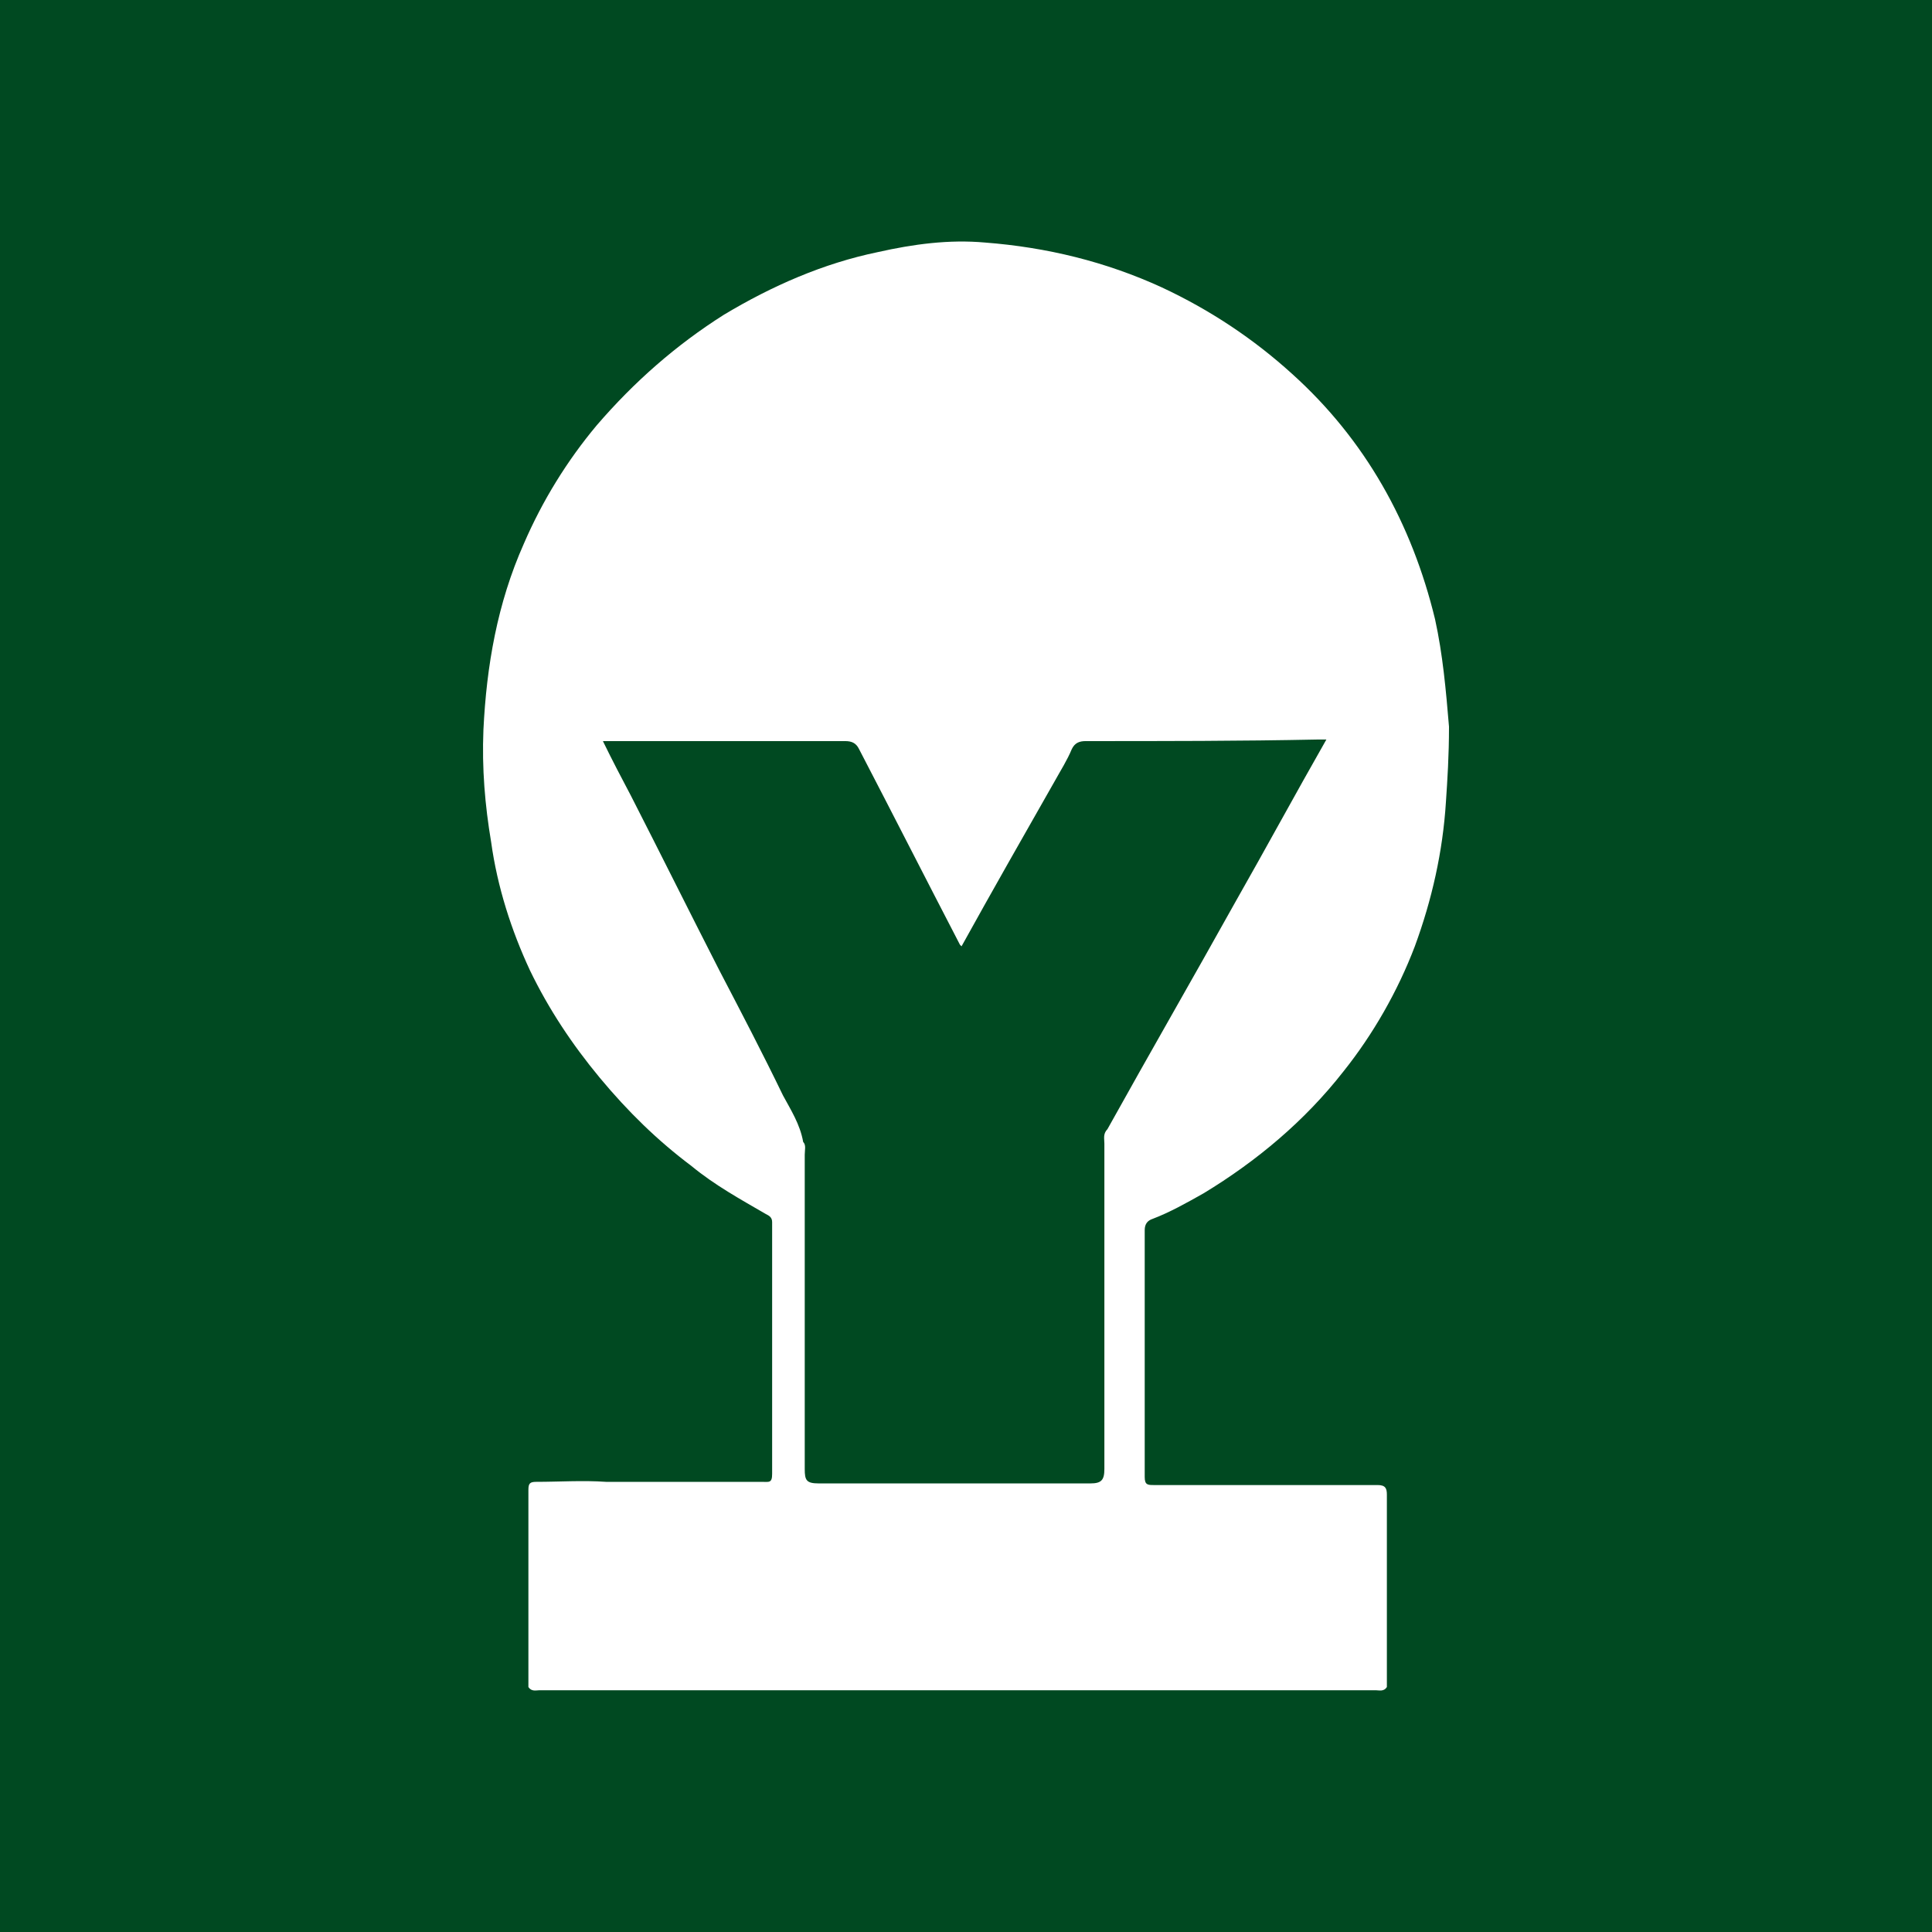
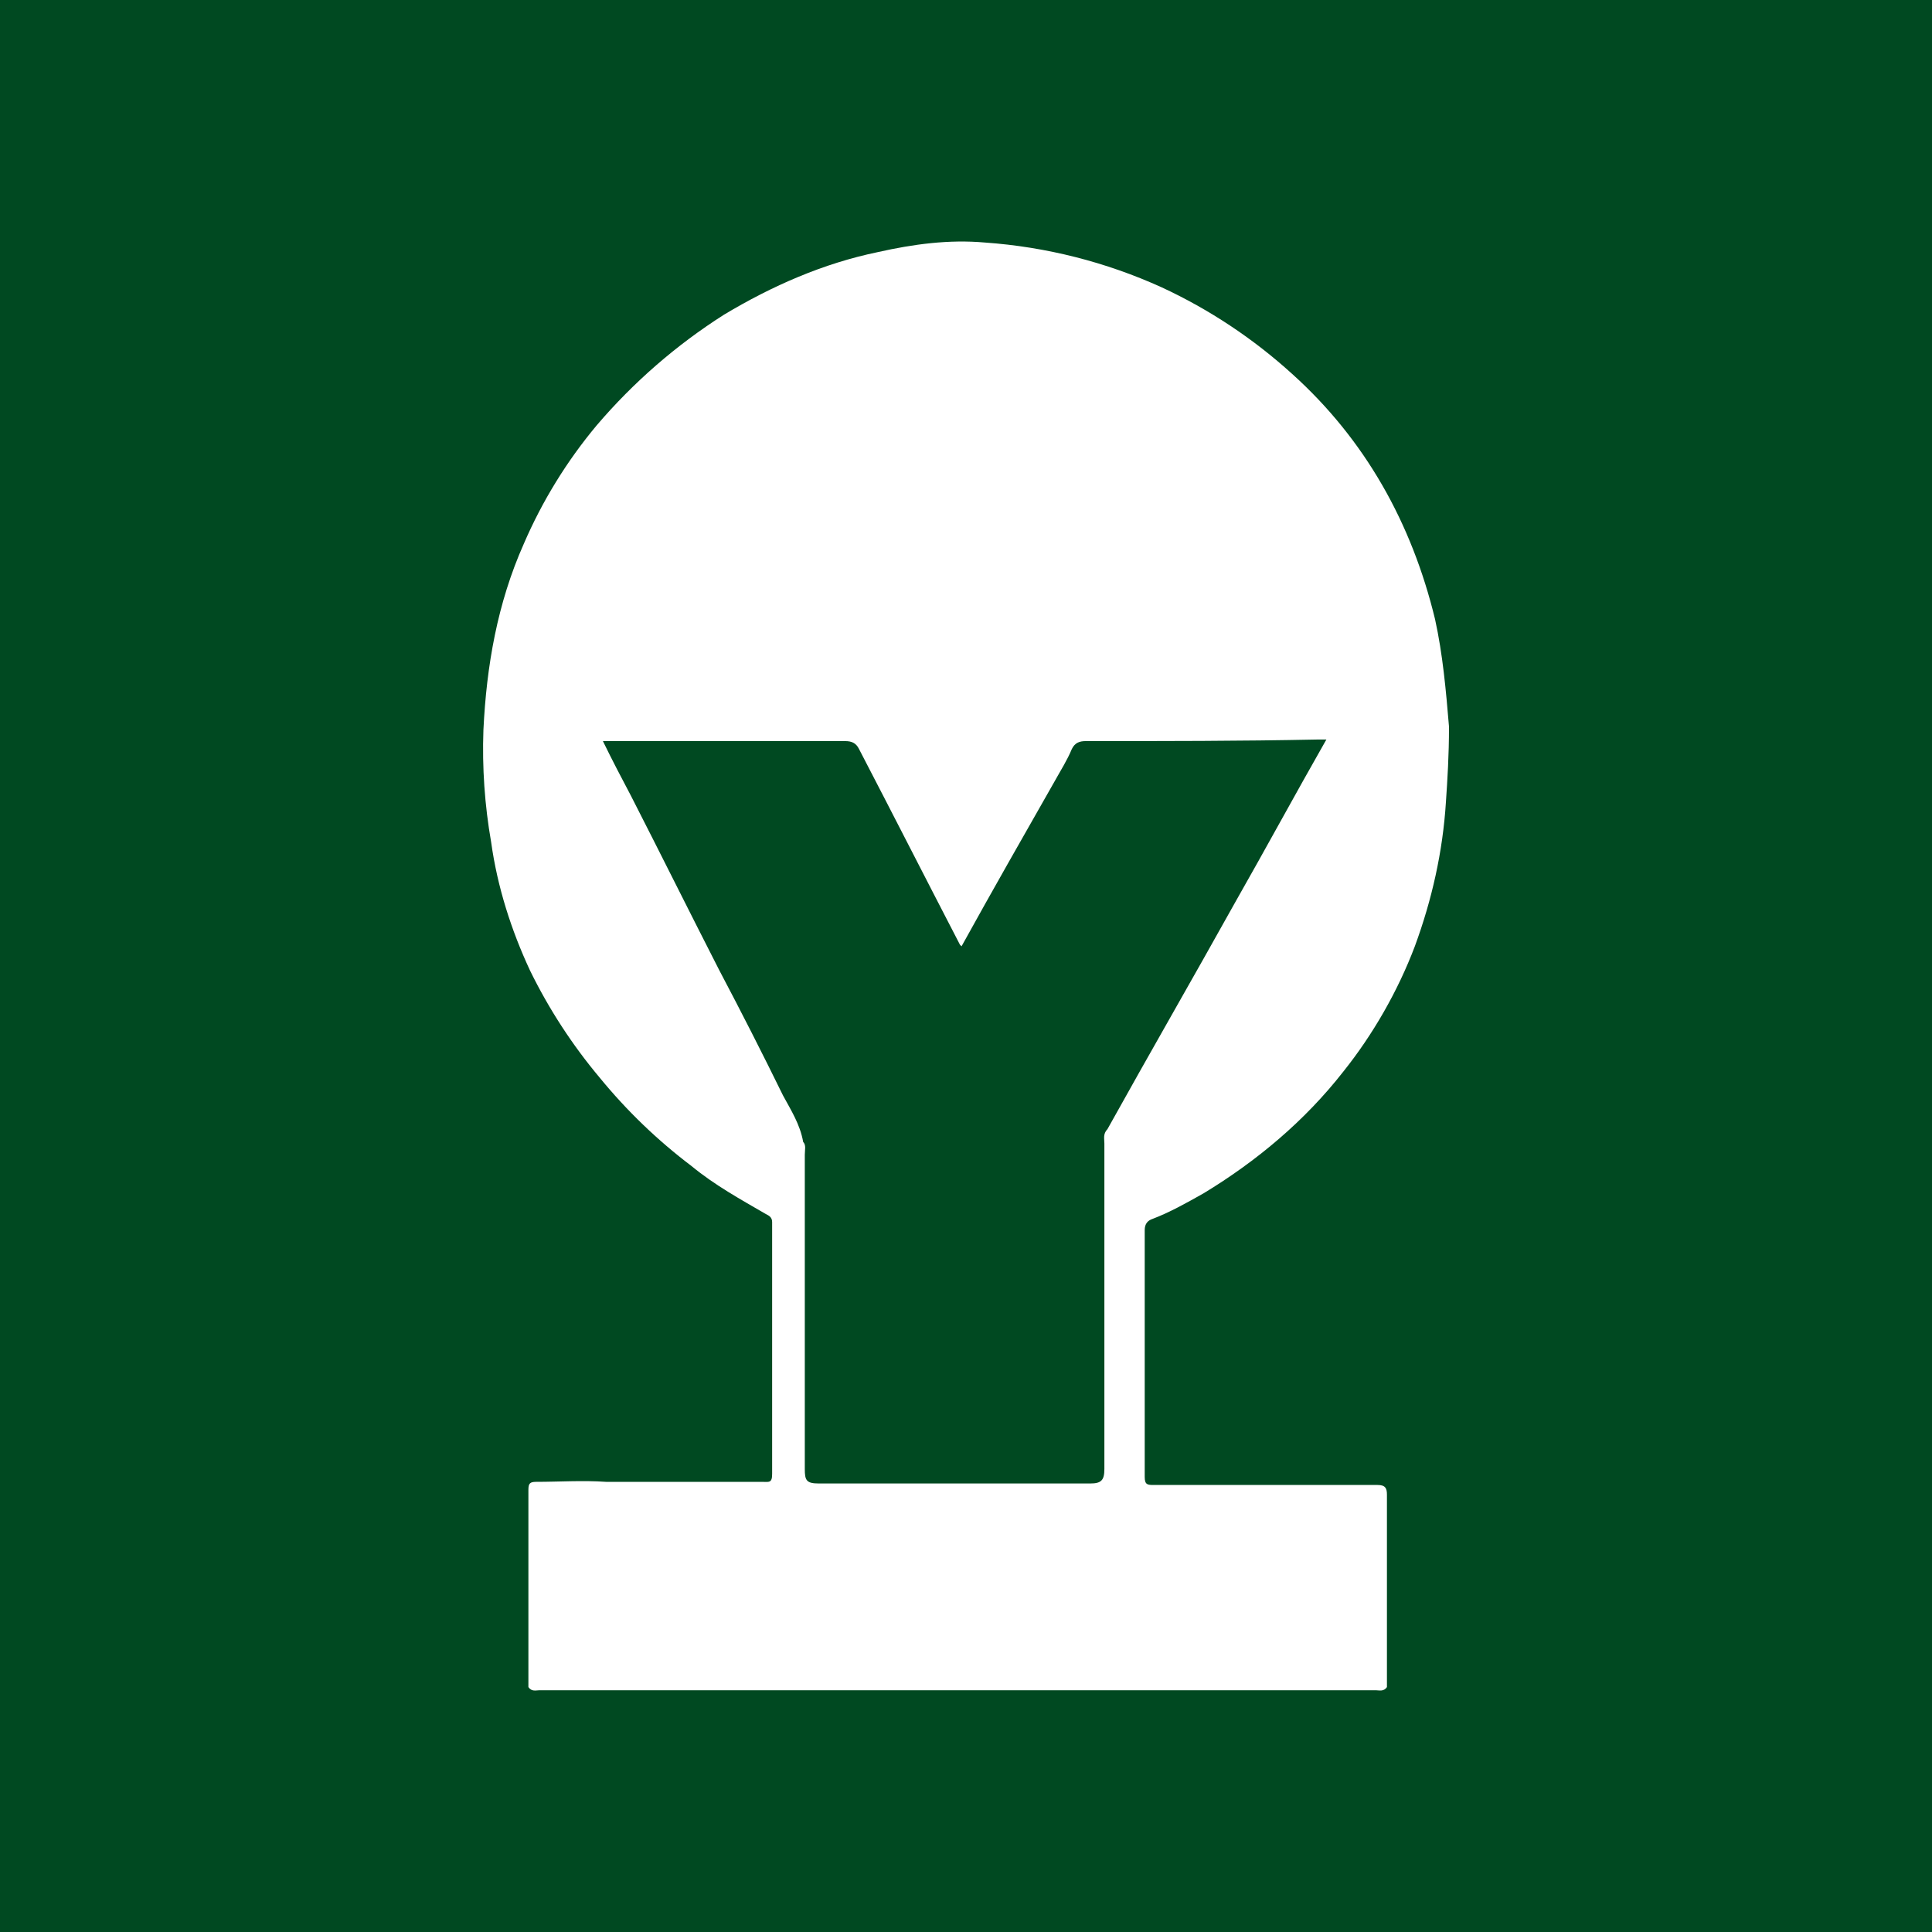
- <svg xmlns="http://www.w3.org/2000/svg" width="32px" height="32px" viewBox="0 0 32 32" version="1.1">
-   <g id="Square/Fennia" stroke="none" stroke-width="1" fill="none" fill-rule="evenodd">
-     <path d="M0,0 L32,0 L32,32 L0,32 L0,0 Z M23.949,13.284 C23.974,12.913 24,12.514 24,12.036 C23.949,11.425 23.897,10.841 23.769,10.257 C23.383,8.664 22.612,7.283 21.403,6.194 C20.76,5.61 20.04,5.132 19.243,4.76 C18.317,4.335 17.34,4.096 16.312,4.017 C15.72,3.964 15.129,4.043 14.538,4.176 C13.638,4.362 12.789,4.734 11.992,5.212 C11.195,5.716 10.501,6.327 9.884,7.044 C9.395,7.628 8.984,8.292 8.675,9.009 C8.238,9.991 8.058,11.027 8.007,12.089 C7.981,12.727 8.032,13.337 8.135,13.948 C8.238,14.692 8.469,15.409 8.778,16.073 C9.086,16.71 9.472,17.294 9.935,17.852 C10.398,18.409 10.886,18.887 11.452,19.312 C11.838,19.631 12.275,19.87 12.686,20.109 C12.738,20.135 12.789,20.162 12.789,20.242 L12.789,24.411 C12.789,24.57 12.738,24.544 12.609,24.544 L10.038,24.544 C9.652,24.517 9.266,24.544 8.881,24.544 C8.778,24.544 8.752,24.57 8.752,24.676 L8.752,27.943 C8.804,28.022 8.881,27.996 8.932,27.996 L22.791,27.996 C22.843,27.996 22.92,28.022 22.971,27.943 L22.971,24.756 C22.971,24.65 22.946,24.597 22.817,24.597 L19.115,24.597 C19.012,24.597 18.96,24.597 18.96,24.464 L18.96,20.374 C18.96,20.268 19.012,20.215 19.089,20.189 C19.372,20.082 19.655,19.923 19.937,19.764 C20.812,19.233 21.609,18.569 22.252,17.746 C22.74,17.135 23.151,16.418 23.434,15.674 C23.717,14.904 23.897,14.108 23.949,13.284 Z M17.983,12.275 C19.269,12.275 20.554,12.275 21.814,12.249 L21.969,12.249 C21.454,13.152 20.966,14.054 20.452,14.957 C19.757,16.205 19.037,17.453 18.343,18.702 C18.266,18.781 18.292,18.861 18.292,18.941 L18.292,24.331 C18.292,24.517 18.24,24.57 18.06,24.57 L13.561,24.57 C13.355,24.57 13.329,24.517 13.329,24.331 L13.329,19.126 C13.329,19.047 13.355,18.967 13.303,18.914 C13.252,18.622 13.098,18.383 12.969,18.144 C12.635,17.453 12.275,16.763 11.915,16.073 C11.426,15.117 10.938,14.134 10.449,13.178 C10.295,12.886 10.141,12.594 9.986,12.275 L13.998,12.275 C14.101,12.275 14.178,12.302 14.229,12.408 C14.795,13.497 15.335,14.559 15.9,15.648 L15.926,15.674 C16.44,14.745 16.955,13.842 17.469,12.939 C17.572,12.753 17.675,12.594 17.752,12.408 C17.803,12.302 17.88,12.275 17.983,12.275 Z" id="Fennia" fill="#004921" fill-rule="nonzero" />
-   </g>
+ <svg xmlns="http://www.w3.org/2000/svg" width="32" height="32">
+   <path d="M0 0h32v32H0V0zm23.949 13.284c.025-.371.051-.77.051-1.248-.051-.61-.103-1.195-.231-1.779-.386-1.593-1.157-2.974-2.366-4.063a8.59 8.59 0 0 0-2.16-1.434 8.537 8.537 0 0 0-2.931-.743c-.592-.053-1.183.026-1.774.159-.9.186-1.749.558-2.546 1.036a9.394 9.394 0 0 0-2.108 1.832 8.001 8.001 0 0 0-1.209 1.965c-.437.982-.617 2.018-.668 3.08a8.92 8.92 0 0 0 .128 1.86c.103.743.334 1.46.643 2.124a8.723 8.723 0 0 0 1.157 1.779 8.883 8.883 0 0 0 1.517 1.46c.386.319.823.558 1.234.797.052.026.103.053.103.133v4.169c0 .16-.051.133-.18.133h-2.571c-.386-.027-.772 0-1.157 0-.103 0-.129.026-.129.132v3.267c.052.08.129.053.18.053h13.86c.05 0 .128.026.18-.053v-3.187c0-.106-.026-.16-.155-.16h-3.702c-.103 0-.155 0-.155-.132v-4.09c0-.106.052-.159.129-.185.283-.107.566-.266.848-.425.875-.531 1.672-1.195 2.315-2.018.488-.611.9-1.328 1.182-2.072.283-.77.463-1.566.515-2.39zm-5.966-1.009c1.286 0 2.571 0 3.831-.026h.155c-.515.903-1.003 1.805-1.517 2.708-.695 1.248-1.415 2.496-2.109 3.745-.077.08-.051.159-.051.239v5.39c0 .186-.052.24-.232.24h-4.5c-.205 0-.23-.054-.23-.24v-5.205c0-.08.025-.159-.027-.212-.051-.292-.205-.531-.334-.77a77.683 77.683 0 0 0-1.054-2.071c-.489-.956-.977-1.939-1.466-2.895-.154-.292-.308-.584-.463-.903h4.012c.103 0 .18.027.231.133.566 1.089 1.106 2.15 1.671 3.24l.026.026c.514-.93 1.029-1.832 1.543-2.735.103-.186.206-.345.283-.531.051-.106.128-.133.231-.133z" fill="#004921" />
</svg>
